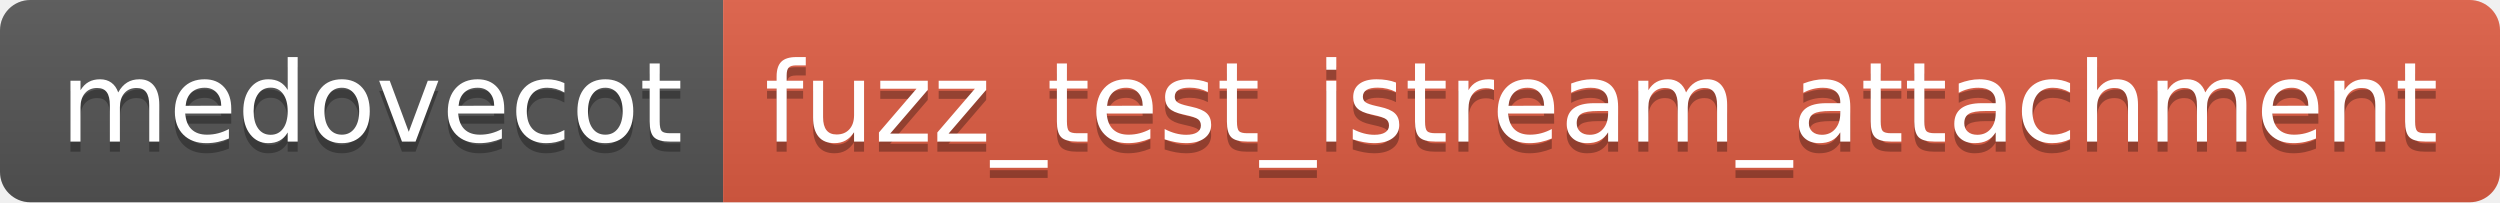
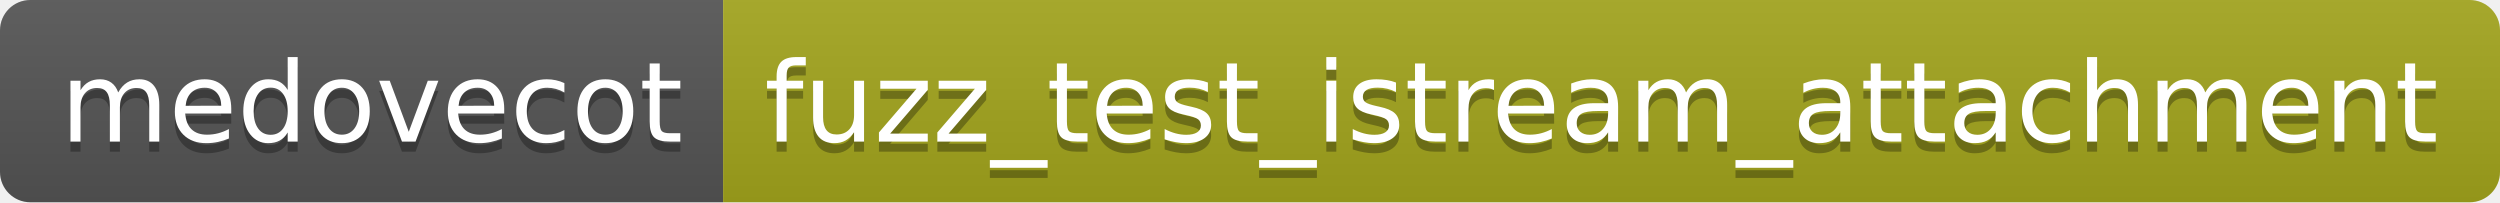
<svg xmlns="http://www.w3.org/2000/svg" height="20" width="247.2">
  <linearGradient id="smooth" x2="0" y2="100%">
    <stop offset="0" stop-color="#bbb" stop-opacity=".1" />
    <stop offset="1" stop-opacity=".1" />
  </linearGradient>
  <clipPath id="round">
    <rect fill="#fff" height="20" rx="3" width="247.2" />
  </clipPath>
  <g clip-path="url(#round)">
    <rect fill="#555" height="20" width="71.5" />
-     <rect fill="#e05d44" height="20" width="175.7" x="71.5" />
+     <rect fill="#a4a61d" height="20" width="175.7" x="71.5" />
    <rect fill="url(#smooth)" height="20" width="247.2" />
  </g>
  <g fill="#fff" font-family="DejaVu Sans,Verdana,Geneva,sans-serif" font-size="110" text-anchor="middle">
    <text fill="#010101" fill-opacity=".3" lengthAdjust="spacing" textLength="615.0" transform="scale(0.1)" x="367.5" y="150">medovecot</text>
    <text lengthAdjust="spacing" textLength="615.0" transform="scale(0.1)" x="367.5" y="140">medovecot</text>
    <text fill="#010101" fill-opacity=".3" lengthAdjust="spacing" textLength="1657.0" transform="scale(0.1)" x="1583.5" y="150">fuzz_test_istream_attachment</text>
    <text lengthAdjust="spacing" textLength="1657.0" transform="scale(0.1)" x="1583.5" y="140">fuzz_test_istream_attachment</text>
  </g>
</svg>
